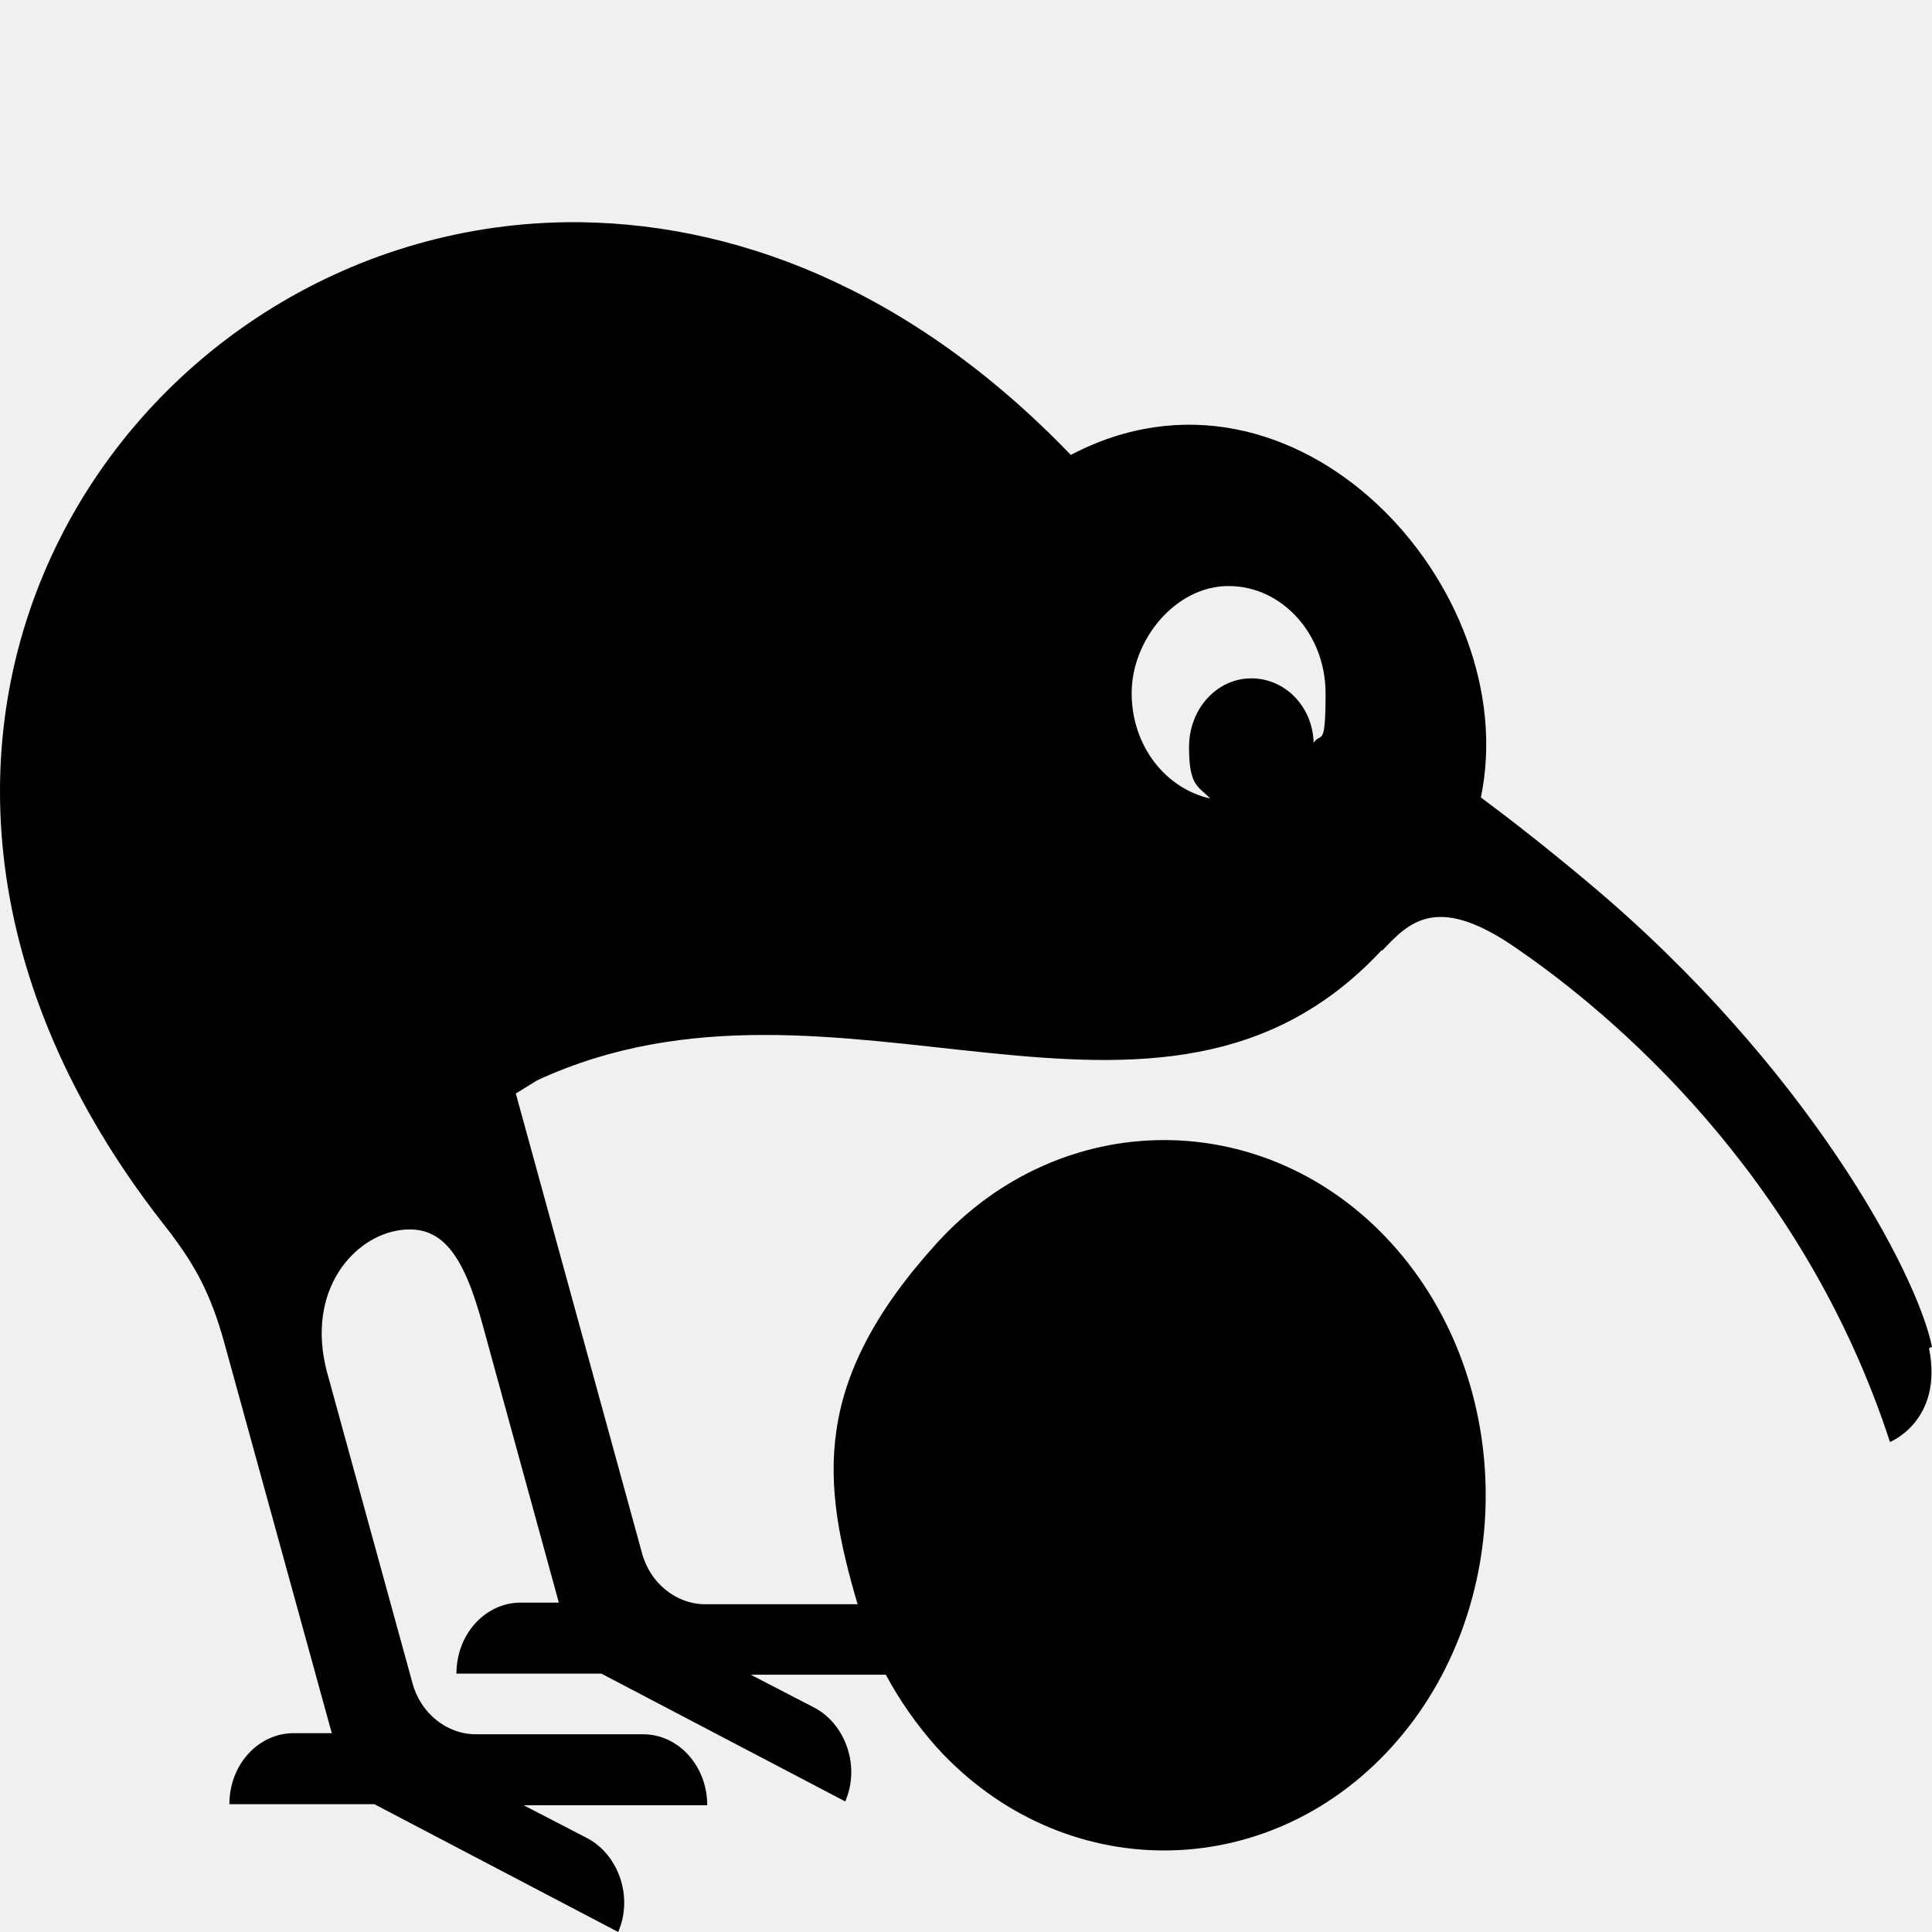
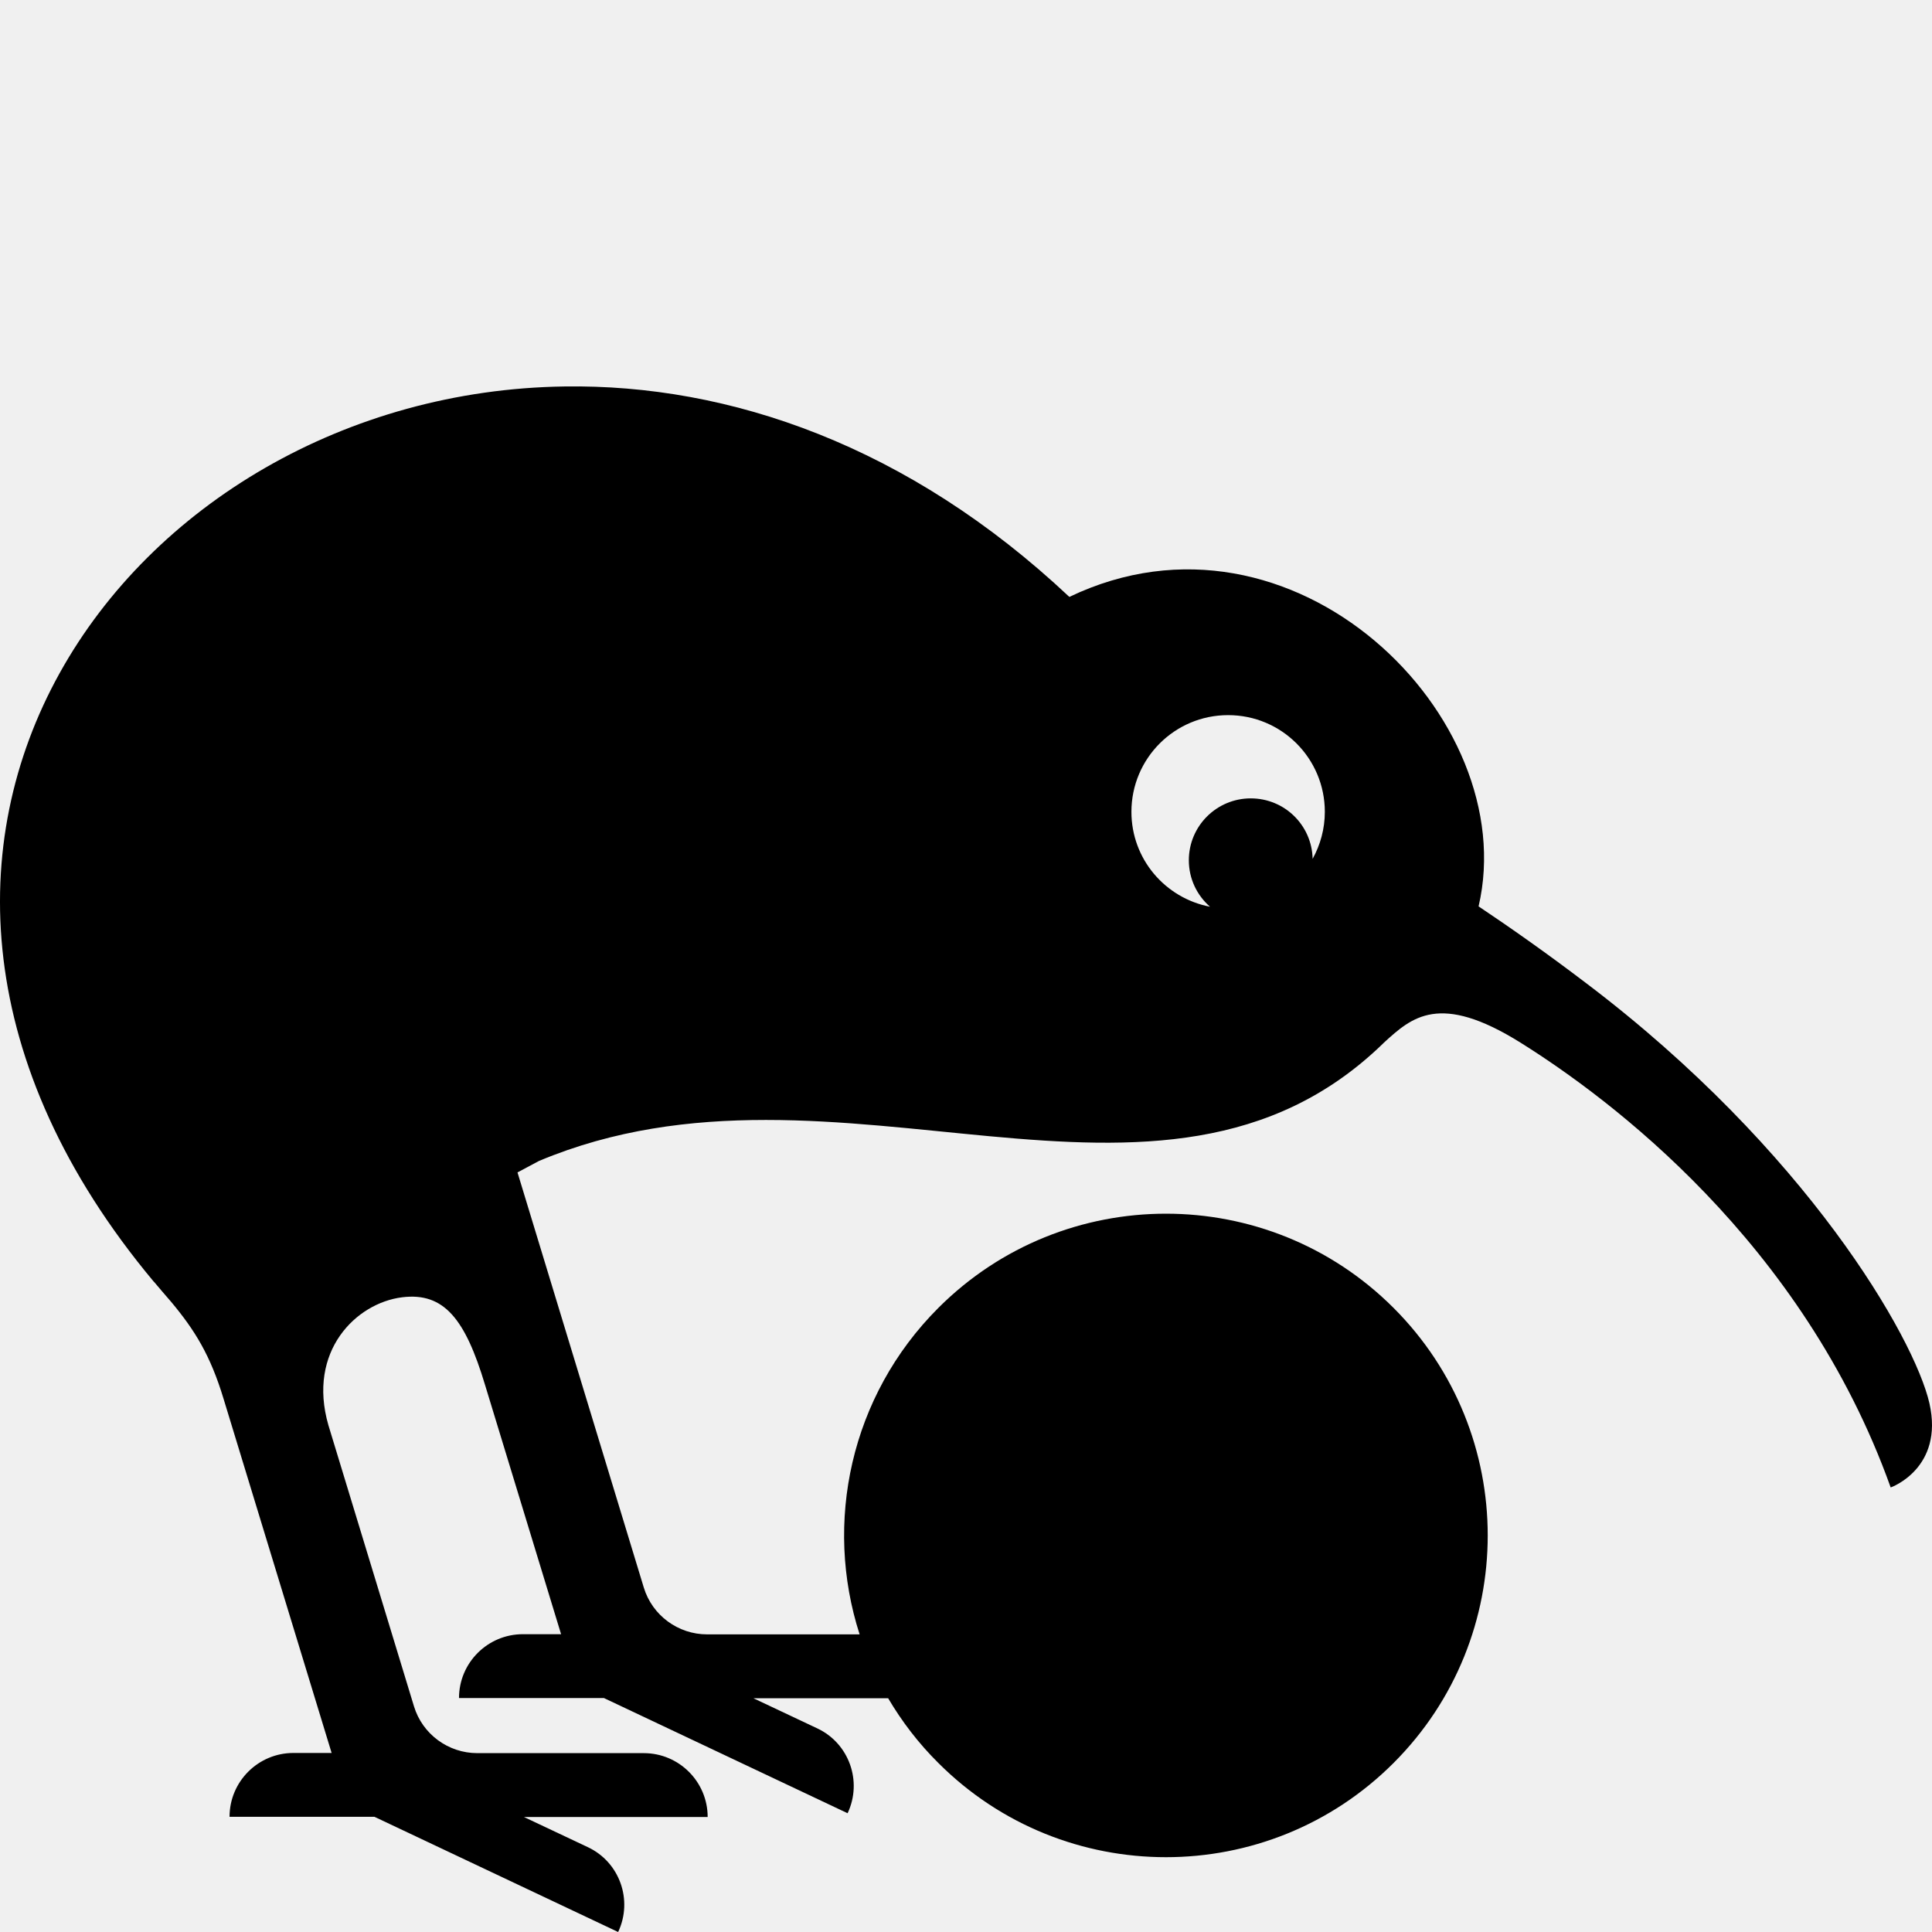
- <svg xmlns="http://www.w3.org/2000/svg" version="1.1" viewBox="0 0 400 400">
+ <svg xmlns="http://www.w3.org/2000/svg" version="1.1" viewBox="0 0 2200 2200">
  <defs>
-     <style id="style1">
+     <style>
+     path {
+       fill: #000000;
+     }
+     @media (prefers-color-scheme: dark) {
+       path {
+         fill: #FFFFFF;
+       }
+     }
+     @media (prefers-color-scheme: light) {
      path {
        fill: #000000;
      }
-       @media (prefers-color-scheme: dark) {
-         path {
-           fill: #FFFFFF;
-         }
-       }
-       @media (prefers-color-scheme: light) {
-         path {
-           fill: #000000;
-         }
-       }
-     </style>
+     }
+   </style>
  </defs>
-   <g transform="matrix(1.130077,0,0,1.130956,-30.88695,-15.51337)">
-     <path d="M 381.29,260.3 C 378.662,247.1 358.634,209 318.215,175.2 310.693,168.9 304.168,163.8 298.64,159.7 306.615,121.4 264.656,75.4 223.512,97 193.968,66.3 161.162,54 130.893,54.4 50.78,55.6 -11.027,147.7 55.584,235.6 c 1.087,1.4 2.175,2.8 3.172,4.1 4.259,5.7 7.159,10.8 9.606,19.6 l 19.756,71.7 h -6.978 c -6.434,0 -11.781,5.7 -11.781,13 h 26.553 l 44.678,23.4 c 2.809,-6.5 0,-14.1 -5.528,-17.1 l -11.781,-6.1 h 33.622 c 0,-7.1 -5.166,-13 -11.781,-13 h -30.631 c -5.347,0 -10.15,-3.9 -11.6,-9.4 l -15.678,-57 c -3.897,-14.9 4.984,-24.8 13.503,-25.9 7.612,-1 11.6,4.5 15.134,17.7 l 13.866,50.5 h -6.978 c -6.434,0 -11.781,5.7 -11.781,13 h 26.553 l 44.678,23.4 c 2.809,-6.5 0,-14.1 -5.528,-17.1 l -11.781,-6.1 h 24.741 c 2.538,4.7 5.528,9 9.244,13.2 22.928,25.3 60.538,25.3 83.466,0 22.928,-25.3 22.928,-66.8 0,-92.1 -22.928,-25.3 -60.538,-25.3 -83.466,0 -22.928,25.3 -21.025,43.6 -14.409,66 h -27.913 c -5.347,0 -10.15,-3.9 -11.6,-9.4 l -23.109,-84.1 3.897,-2.4 c 55.009,-25.5 113.83,20 154.7,-23.8 h 0.181 c 4.984,-5.3 10.15,-10.6 25.103,0 16.222,11.2 51.656,40.3 67.878,90 0,0 9.787,-3.9 7.159,-17.1 l 0.181,-0.2 z M 268.01,150.1 c 0,-6.9 -5.166,-12.2 -11.419,-12.2 -6.253,0 -11.419,5.5 -11.419,12.6 0,7.1 1.631,7.1 3.897,9.4 -8.156,-1.8 -14.409,-9.6 -14.409,-19.3 0,-9.7 7.975,-19.6 17.763,-19.6 9.787,0 17.763,8.8 17.763,19.6 0,10.8 -0.906,6.7 -2.356,9.4 z" id="path1" />
-   </g>
+   <path d="m 2197.075,1597.972 c -16.956,-74.36 -139.942,-288.655 -391.429,-478.844 -45.966,-34.933 -87.438,-63.941 -121.964,-87.025 C 1733.939,816.99 1472.647,557.548 1217.687,679.71 1034.639,507.498 830.548,437.224 642.802,440.084 145.753,447.029 -237.708,964.892 174.763,1459.058 c 0.204,0.204 0.409,0.408 0.817,0.817 6.333,7.559 12.871,15.117 19.408,22.676 26.763,32.073 44.536,60.468 59.654,110.518 l 122.985,403.055 h -43.515 c -40.042,0 -72.729,32.481 -72.729,72.725 H 426.454 L 703.886,2200 c 17.161,-36.363 1.634,-79.671 -34.526,-96.627 l -72.729,-34.32 h 209.198 c 0,-40.04 -32.483,-72.725 -72.729,-72.725 H 543.514 c -33.096,0 -62.514,-21.654 -72.116,-53.318 l -97.449,-320.115 c -24.311,-84.165 31.461,-139.118 83.965,-145.655 47.805,-5.924 71.912,24.923 94.384,99.691 l 86.621,283.956 h -43.515 c -40.042,0 -72.729,32.481 -72.729,72.725 h 165.07 l 277.432,131.151 c 17.161,-36.363 1.634,-79.671 -34.526,-96.627 l -72.729,-34.32 h 153.425 c 15.526,26.353 34.526,51.276 57.203,73.747 143.006,143 375.289,143 518.295,0 143.006,-143 143.006,-375.272 0,-518.271 -143.006,-143 -375.289,-143 -518.295,0 -100.513,100.508 -130.544,245.142 -89.685,371.799 H 805.216 c -33.096,0 -62.514,-21.654 -72.116,-53.319 l -143.823,-472.716 24.515,-13.074 c 341.376,-143.204 706.451,112.561 960.594,-133.194 0.613,-0.613 1.226,-1.226 1.634,-1.634 31.461,-28.6 62.923,-57.813 155.877,0.408 100.104,62.716 320.947,226.348 421.051,506.219 0.204,0 60.88,-21.654 44.128,-95.81 z M 1494.71,977.966 c -0.817,-38.201 -31.87,-68.844 -70.482,-68.844 -38.816,0 -70.482,31.46 -70.482,70.478 0,21.246 9.398,40.04 24.107,52.91 -51.074,-9.806 -89.481,-54.34 -89.481,-108.067 0,-60.877 49.235,-110.11 110.115,-110.11 60.88,0 110.115,49.233 110.115,110.11 0,19.407 -5.107,37.588 -13.892,53.523 z" id="path1" />
</svg>
